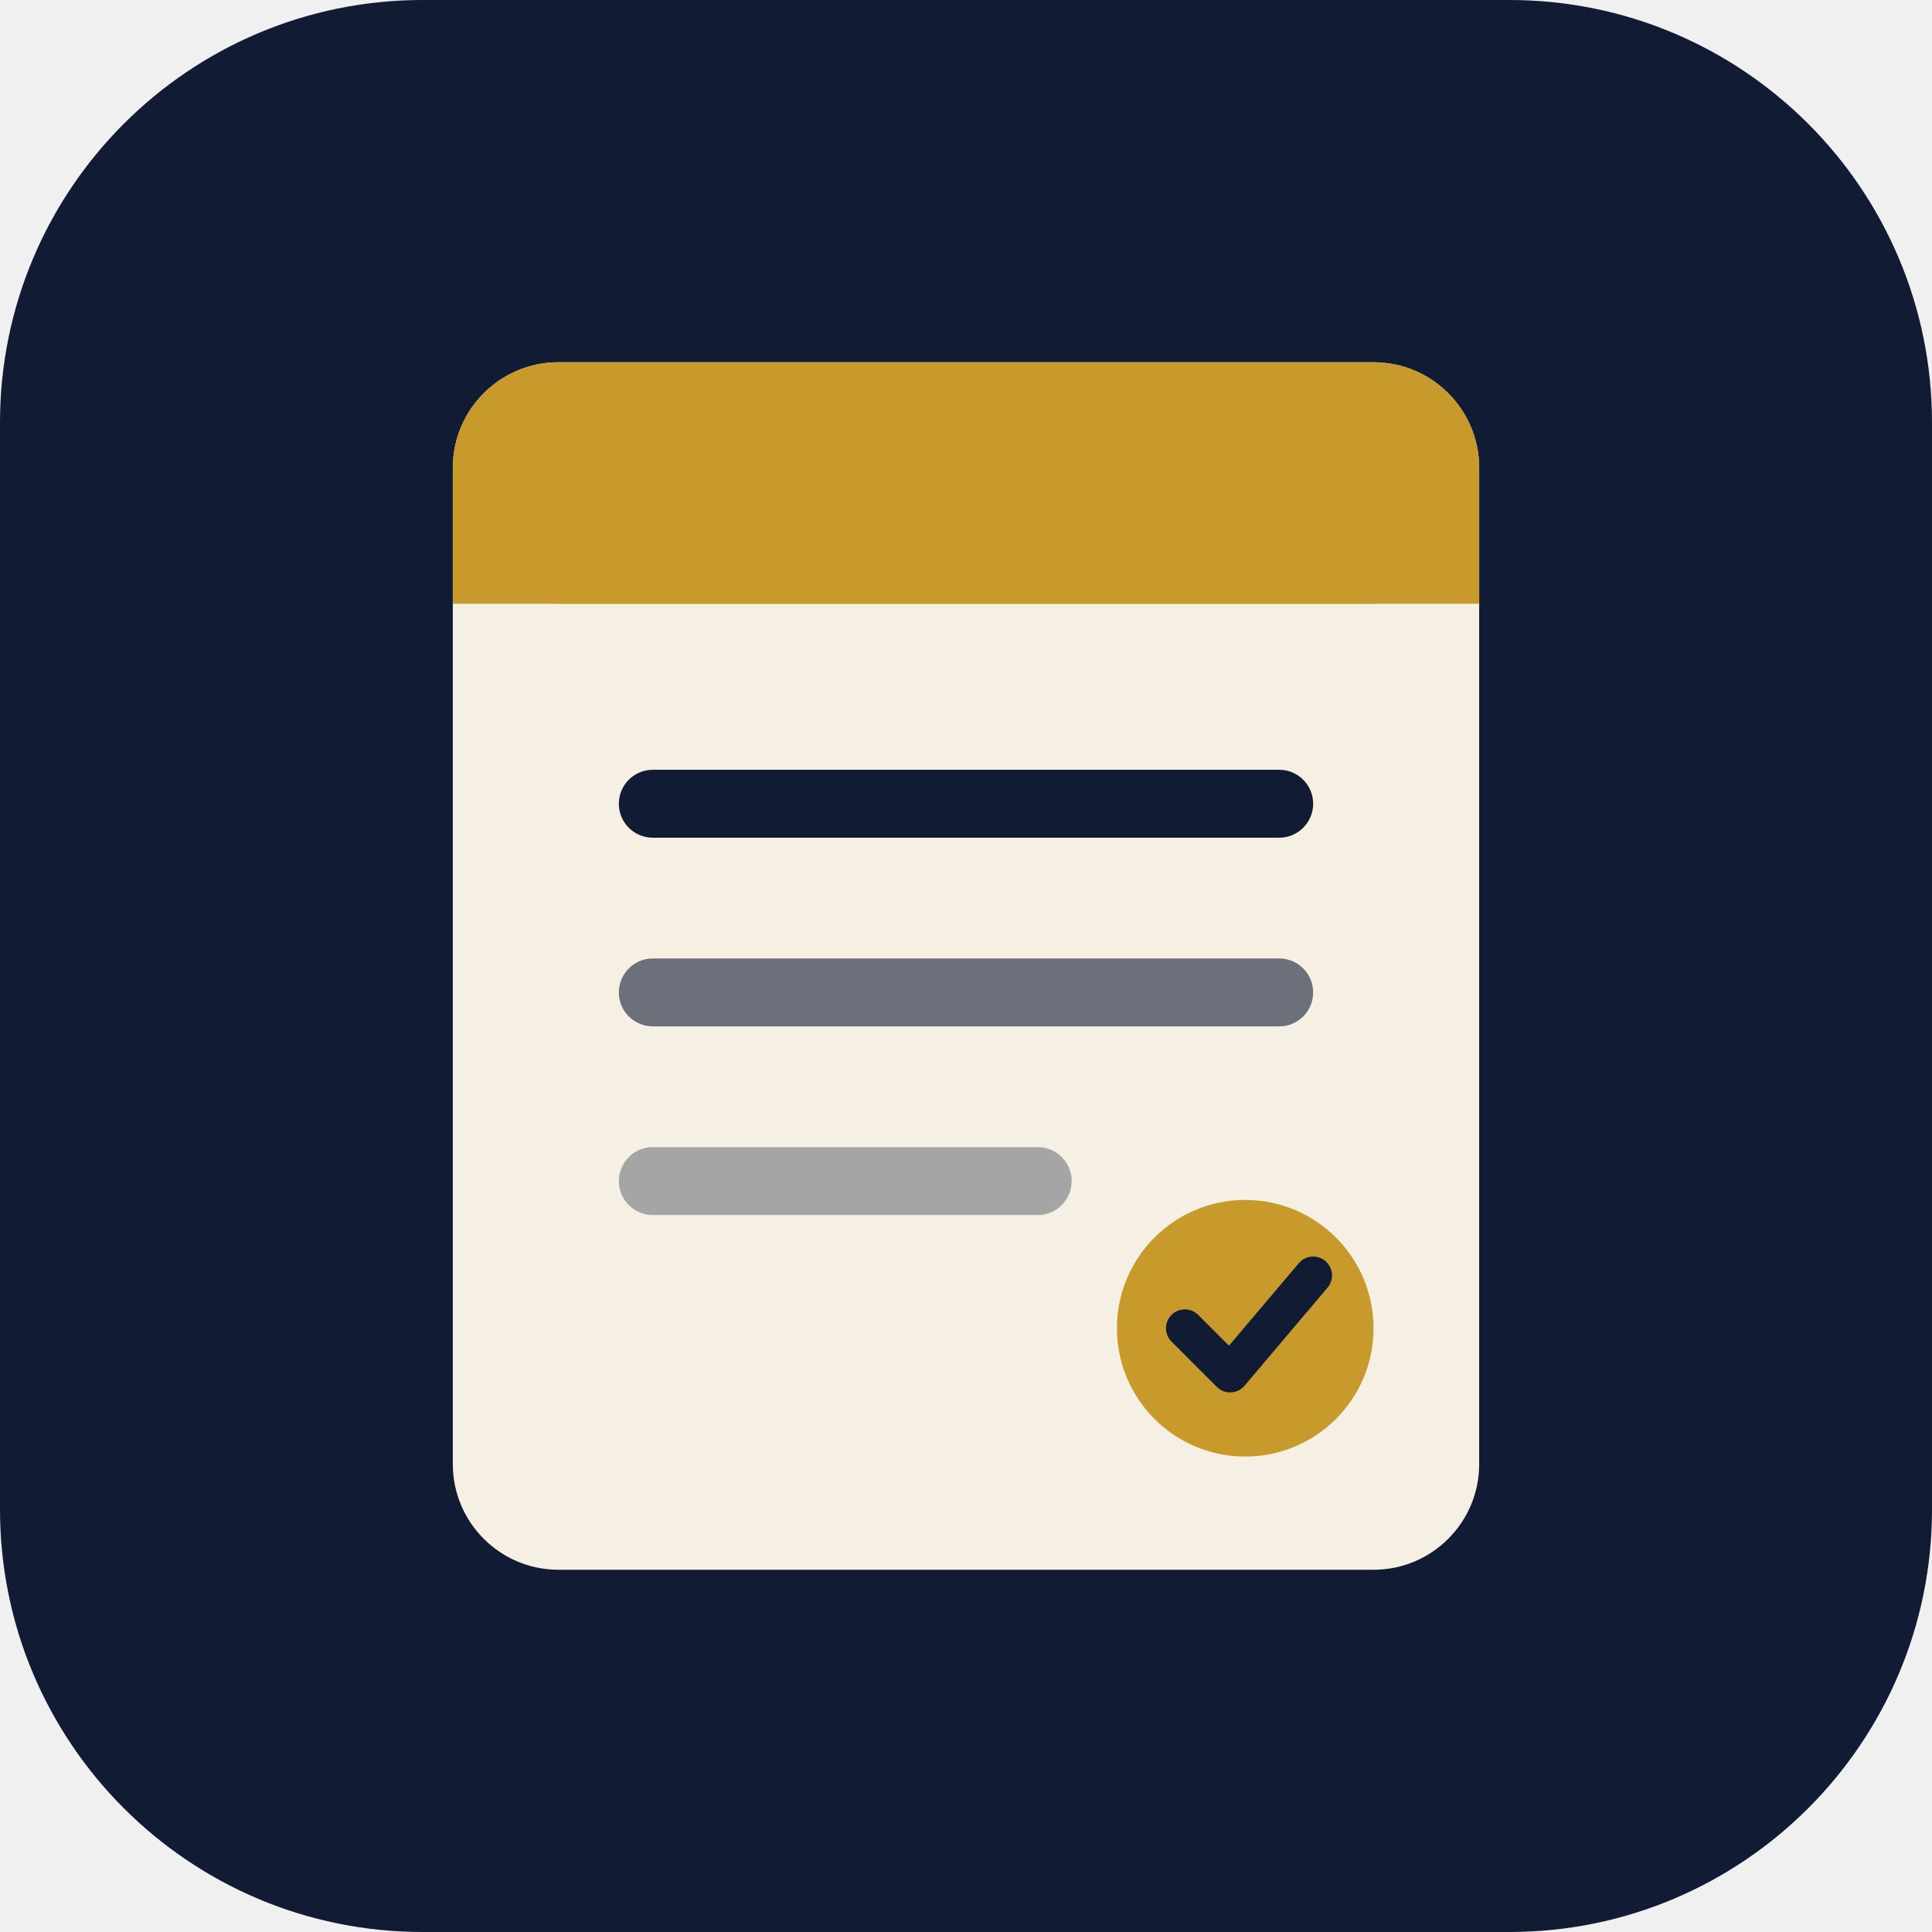
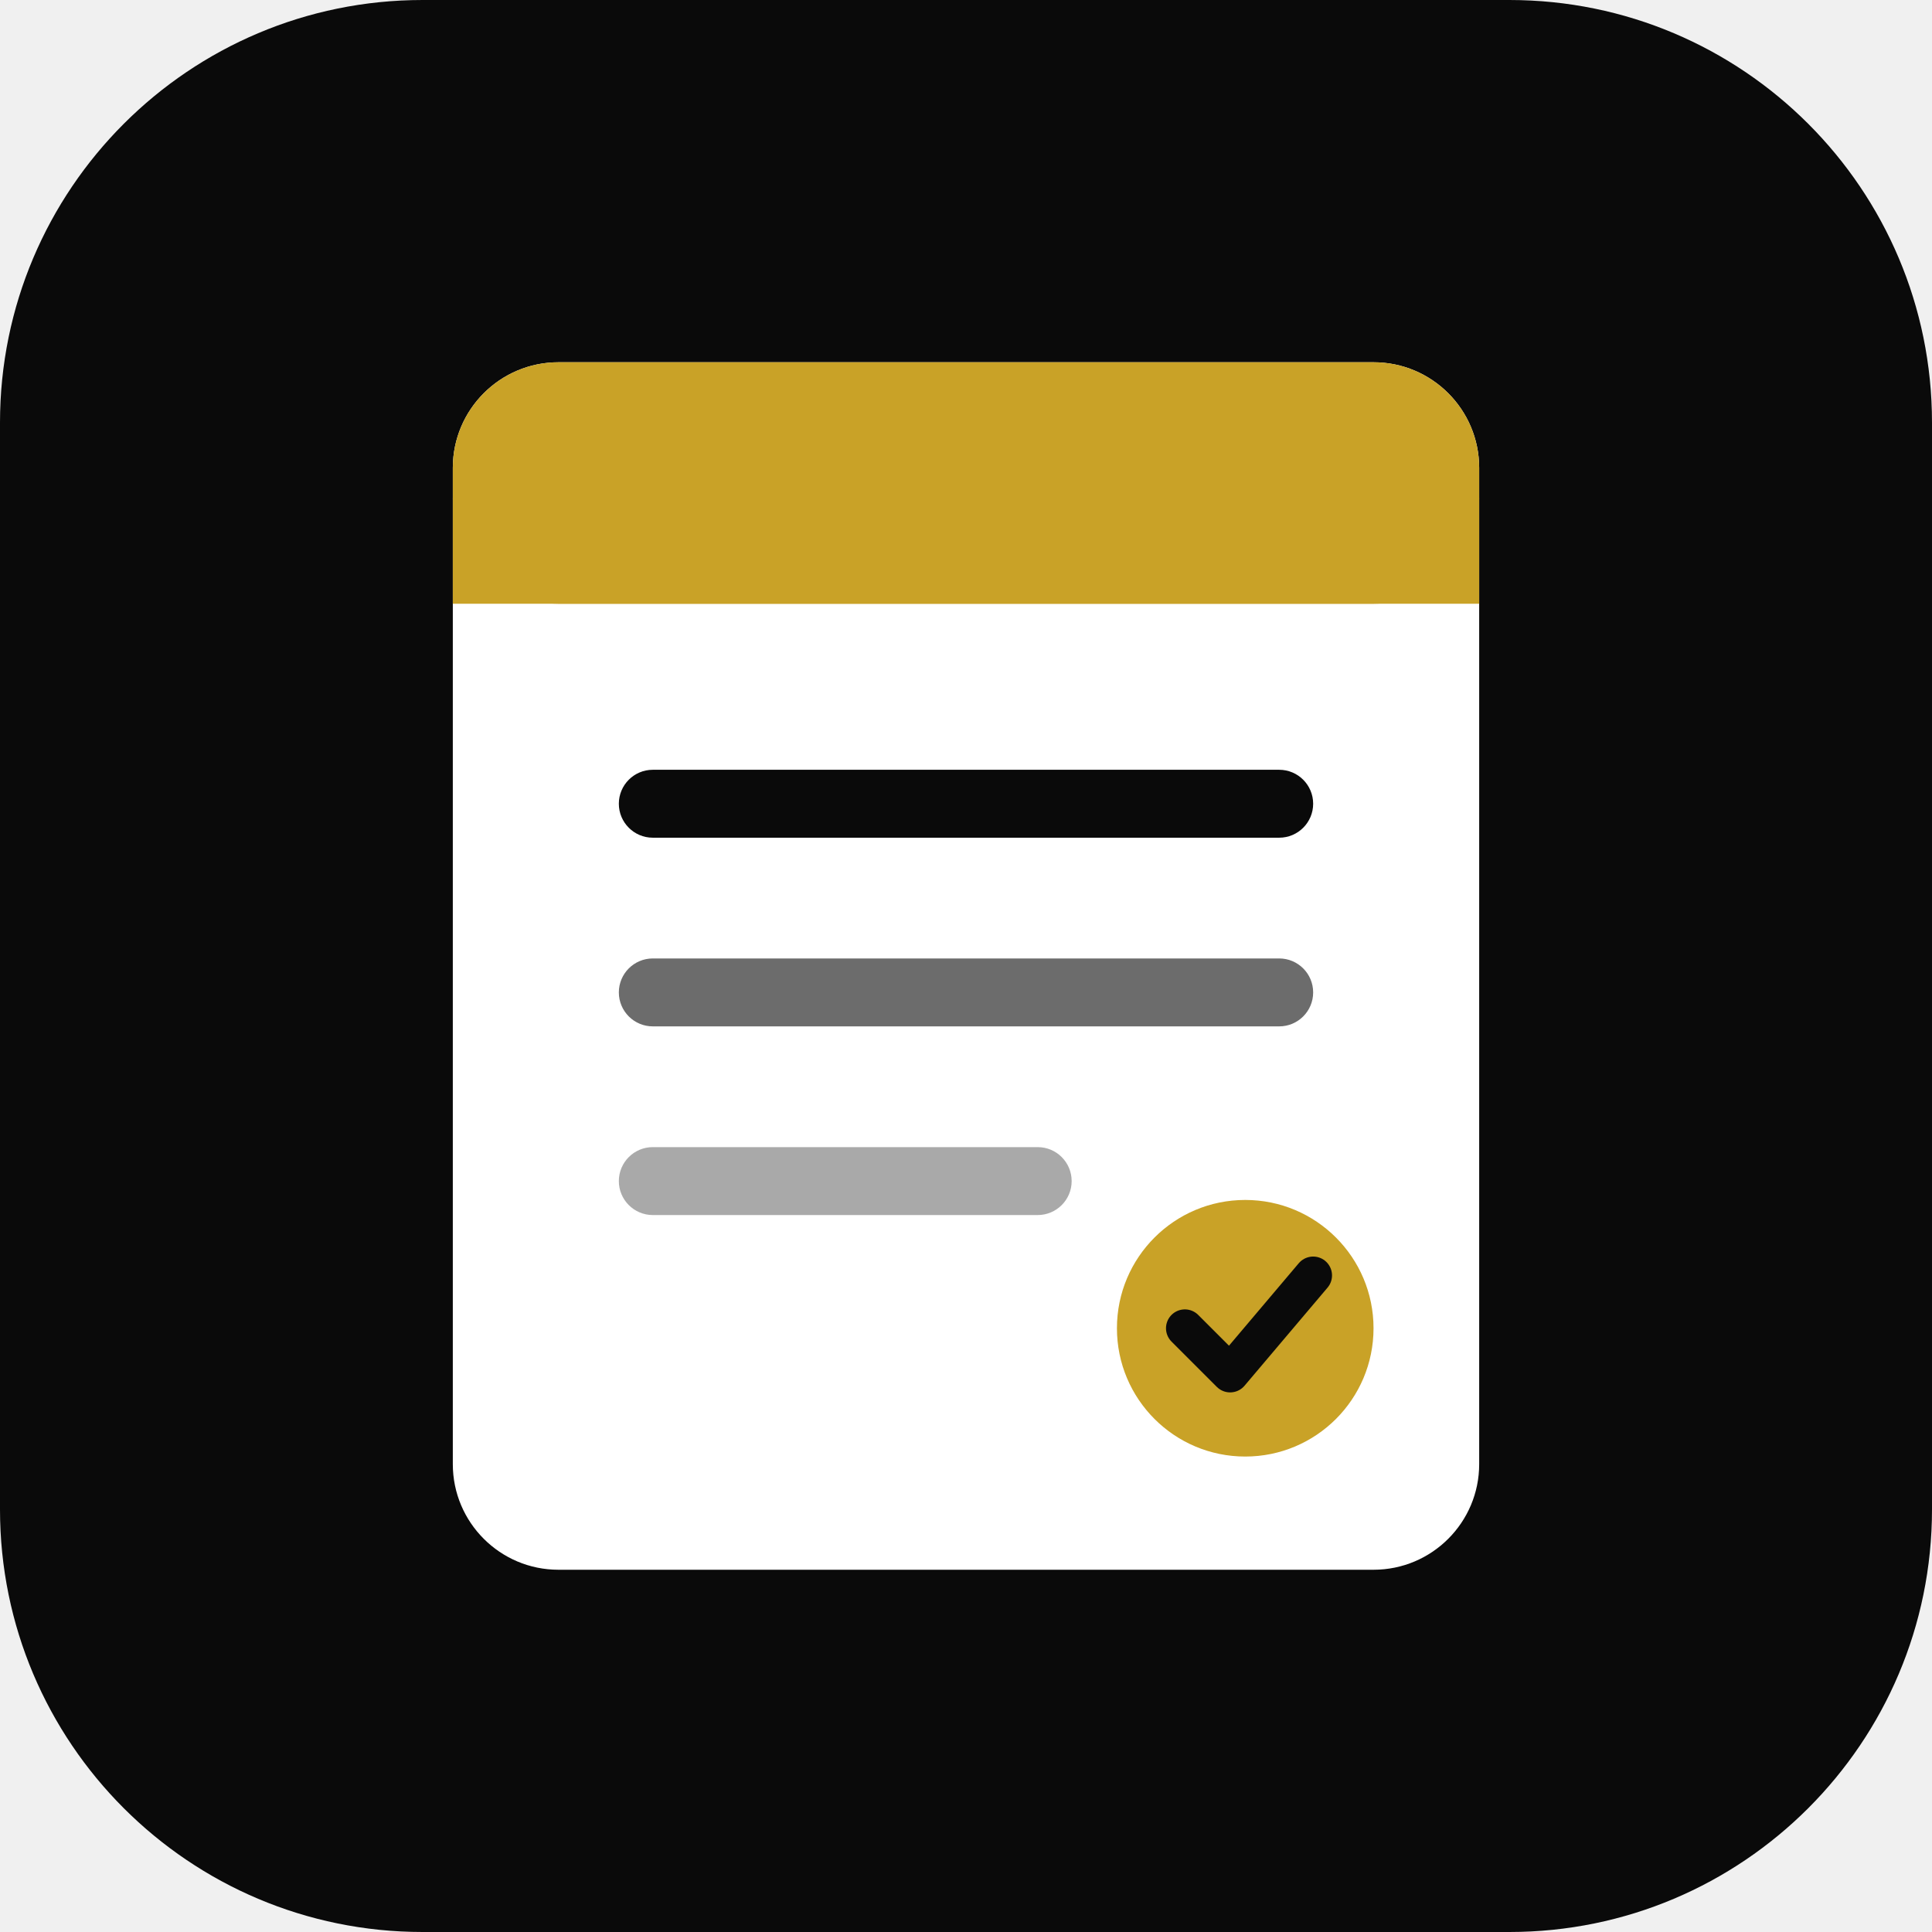
<svg xmlns="http://www.w3.org/2000/svg" viewBox="0 0 512 512">
-   <rect width="512" height="512" rx="112" fill="#111B34" />
-   <rect x="120" y="96" width="272" height="320" rx="28" fill="#F5F0E3" />
-   <rect x="120" y="96" width="272" height="64" rx="28" fill="#C79A2B" />
-   <rect x="120" y="132" width="272" height="28" fill="#C79A2B" />
-   <rect x="164" y="204" width="184" height="18" rx="9" fill="#111B34" />
-   <rect x="164" y="254" width="184" height="18" rx="9" fill="#111B34" opacity=".6" />
-   <rect x="164" y="304" width="120" height="18" rx="9" fill="#111B34" opacity=".35" />
-   <circle cx="330" cy="352" r="34" fill="#C79A2B" />
-   <path d="M314 352l12 12 22-26" fill="none" stroke="#111B34" stroke-width="10" stroke-linecap="round" stroke-linejoin="round" />
+   <rect width="512" height="512" rx="112" fill="#0A0A0A" />
+   <rect x="120" y="96" width="272" height="320" rx="28" fill="#FFFFFF" />
+   <rect x="120" y="96" width="272" height="64" rx="28" fill="#C9A227" />
+   <rect x="120" y="132" width="272" height="28" fill="#C9A227" />
+   <rect x="164" y="204" width="184" height="18" rx="9" fill="#0A0A0A" />
+   <rect x="164" y="254" width="184" height="18" rx="9" fill="#0A0A0A" opacity=".6" />
+   <rect x="164" y="304" width="120" height="18" rx="9" fill="#0A0A0A" opacity=".35" />
+   <circle cx="330" cy="352" r="34" fill="#C9A227" />
+   <path d="M314 352l12 12 22-26" fill="none" stroke="#0A0A0A" stroke-width="10" stroke-linecap="round" stroke-linejoin="round" />
</svg>
